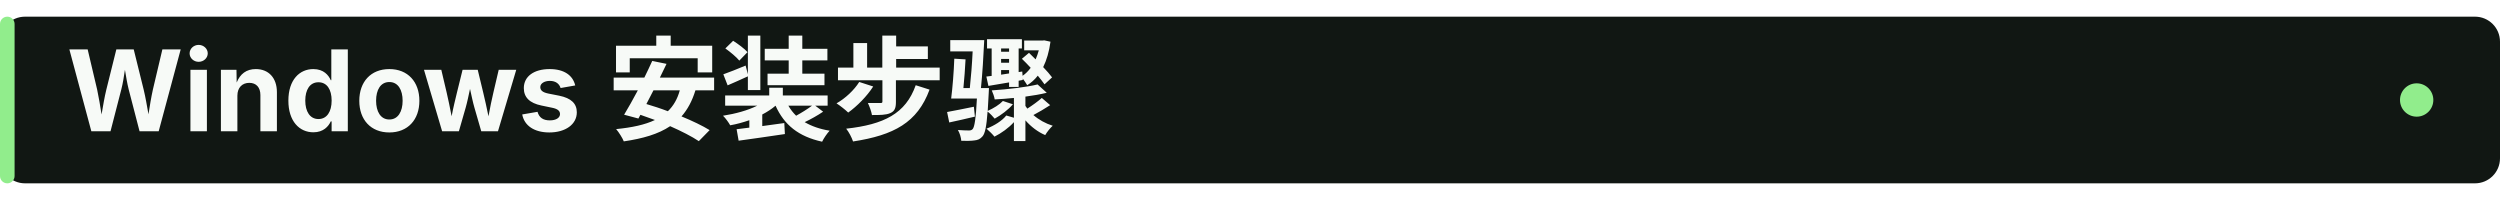
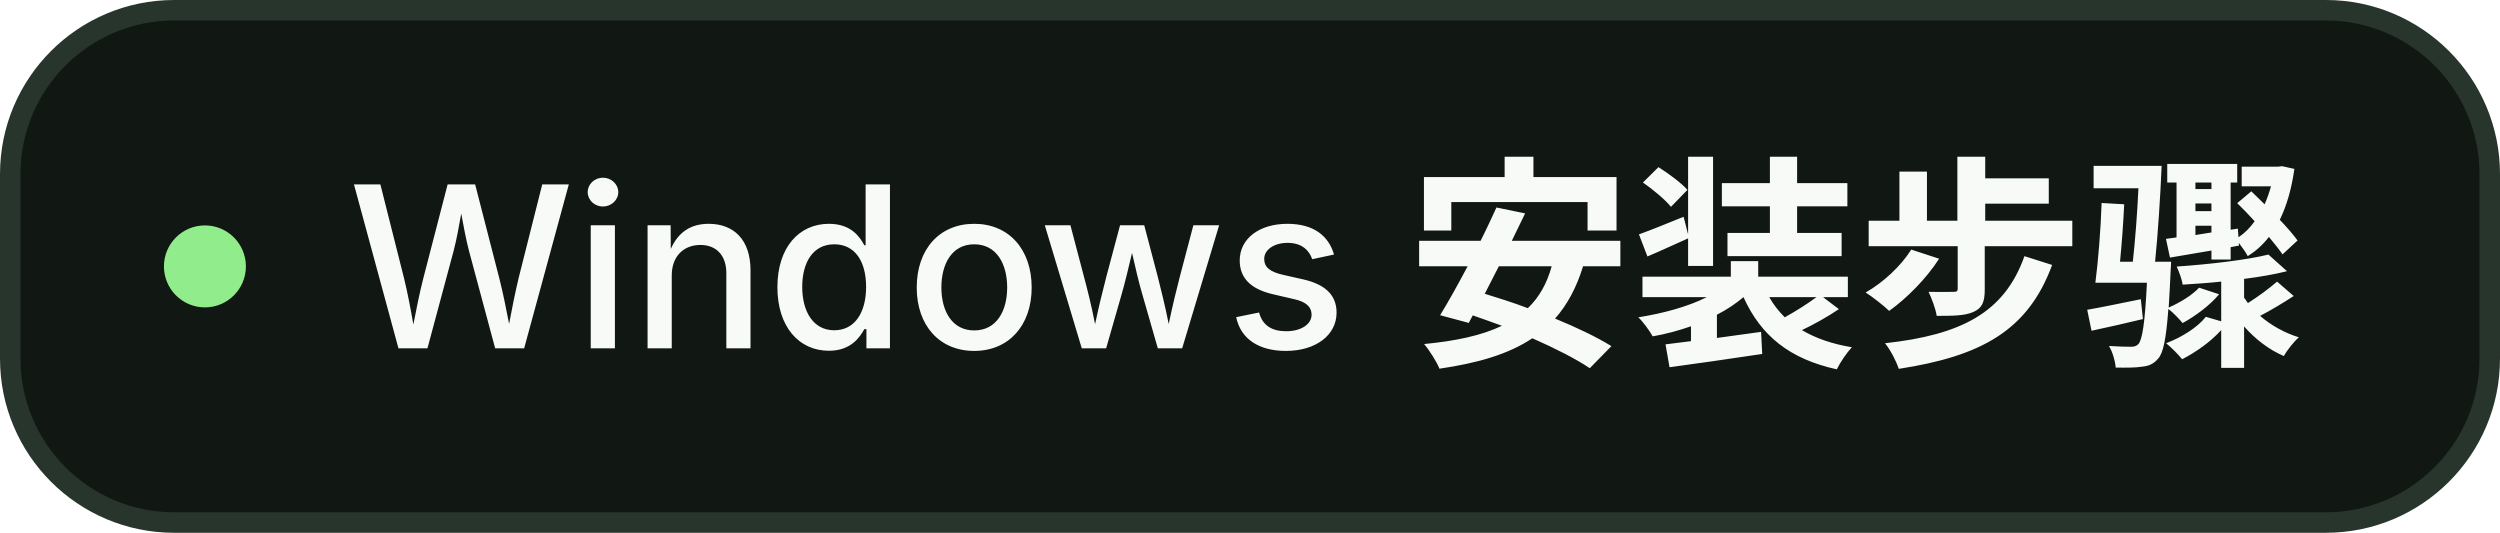
- <svg xmlns="http://www.w3.org/2000/svg" width="1200" height="96" viewBox="0 0 1200 96" role="img" aria-labelledby="title desc">
-   <rect x="0" y="8" width="1200" height="80" rx="12" fill="#111713" />
-   <rect x="0" y="8" width="7" height="80" rx="3.5" fill="#91ED8C" />
-   <text x="32" y="63" fill="#F7FAF7" font-family="-apple-system,BlinkMacSystemFont,'Segoe UI','PingFang SC',sans-serif" font-size="54" font-weight="650">Windows 安装步骤</text>
-   <circle cx="1160" cy="48" r="8" fill="#91ED8C" />
+ <svg xmlns="http://www.w3.org/2000/svg" width="244" height="52" viewBox="0 0 244 52" role="img" aria-labelledby="title desc">
+   <rect x="1" y="1" width="242" height="50" rx="16" fill="#111713" stroke="#28352C" stroke-width="2" />
+   <circle cx="20" cy="26" r="4" fill="#91ED8C" />
+   <text x="34" y="34" fill="#F7FAF7" font-family="-apple-system,BlinkMacSystemFont,'Segoe UI','PingFang SC',sans-serif" font-size="22" font-weight="550">Windows 安装步骤</text>
</svg>
